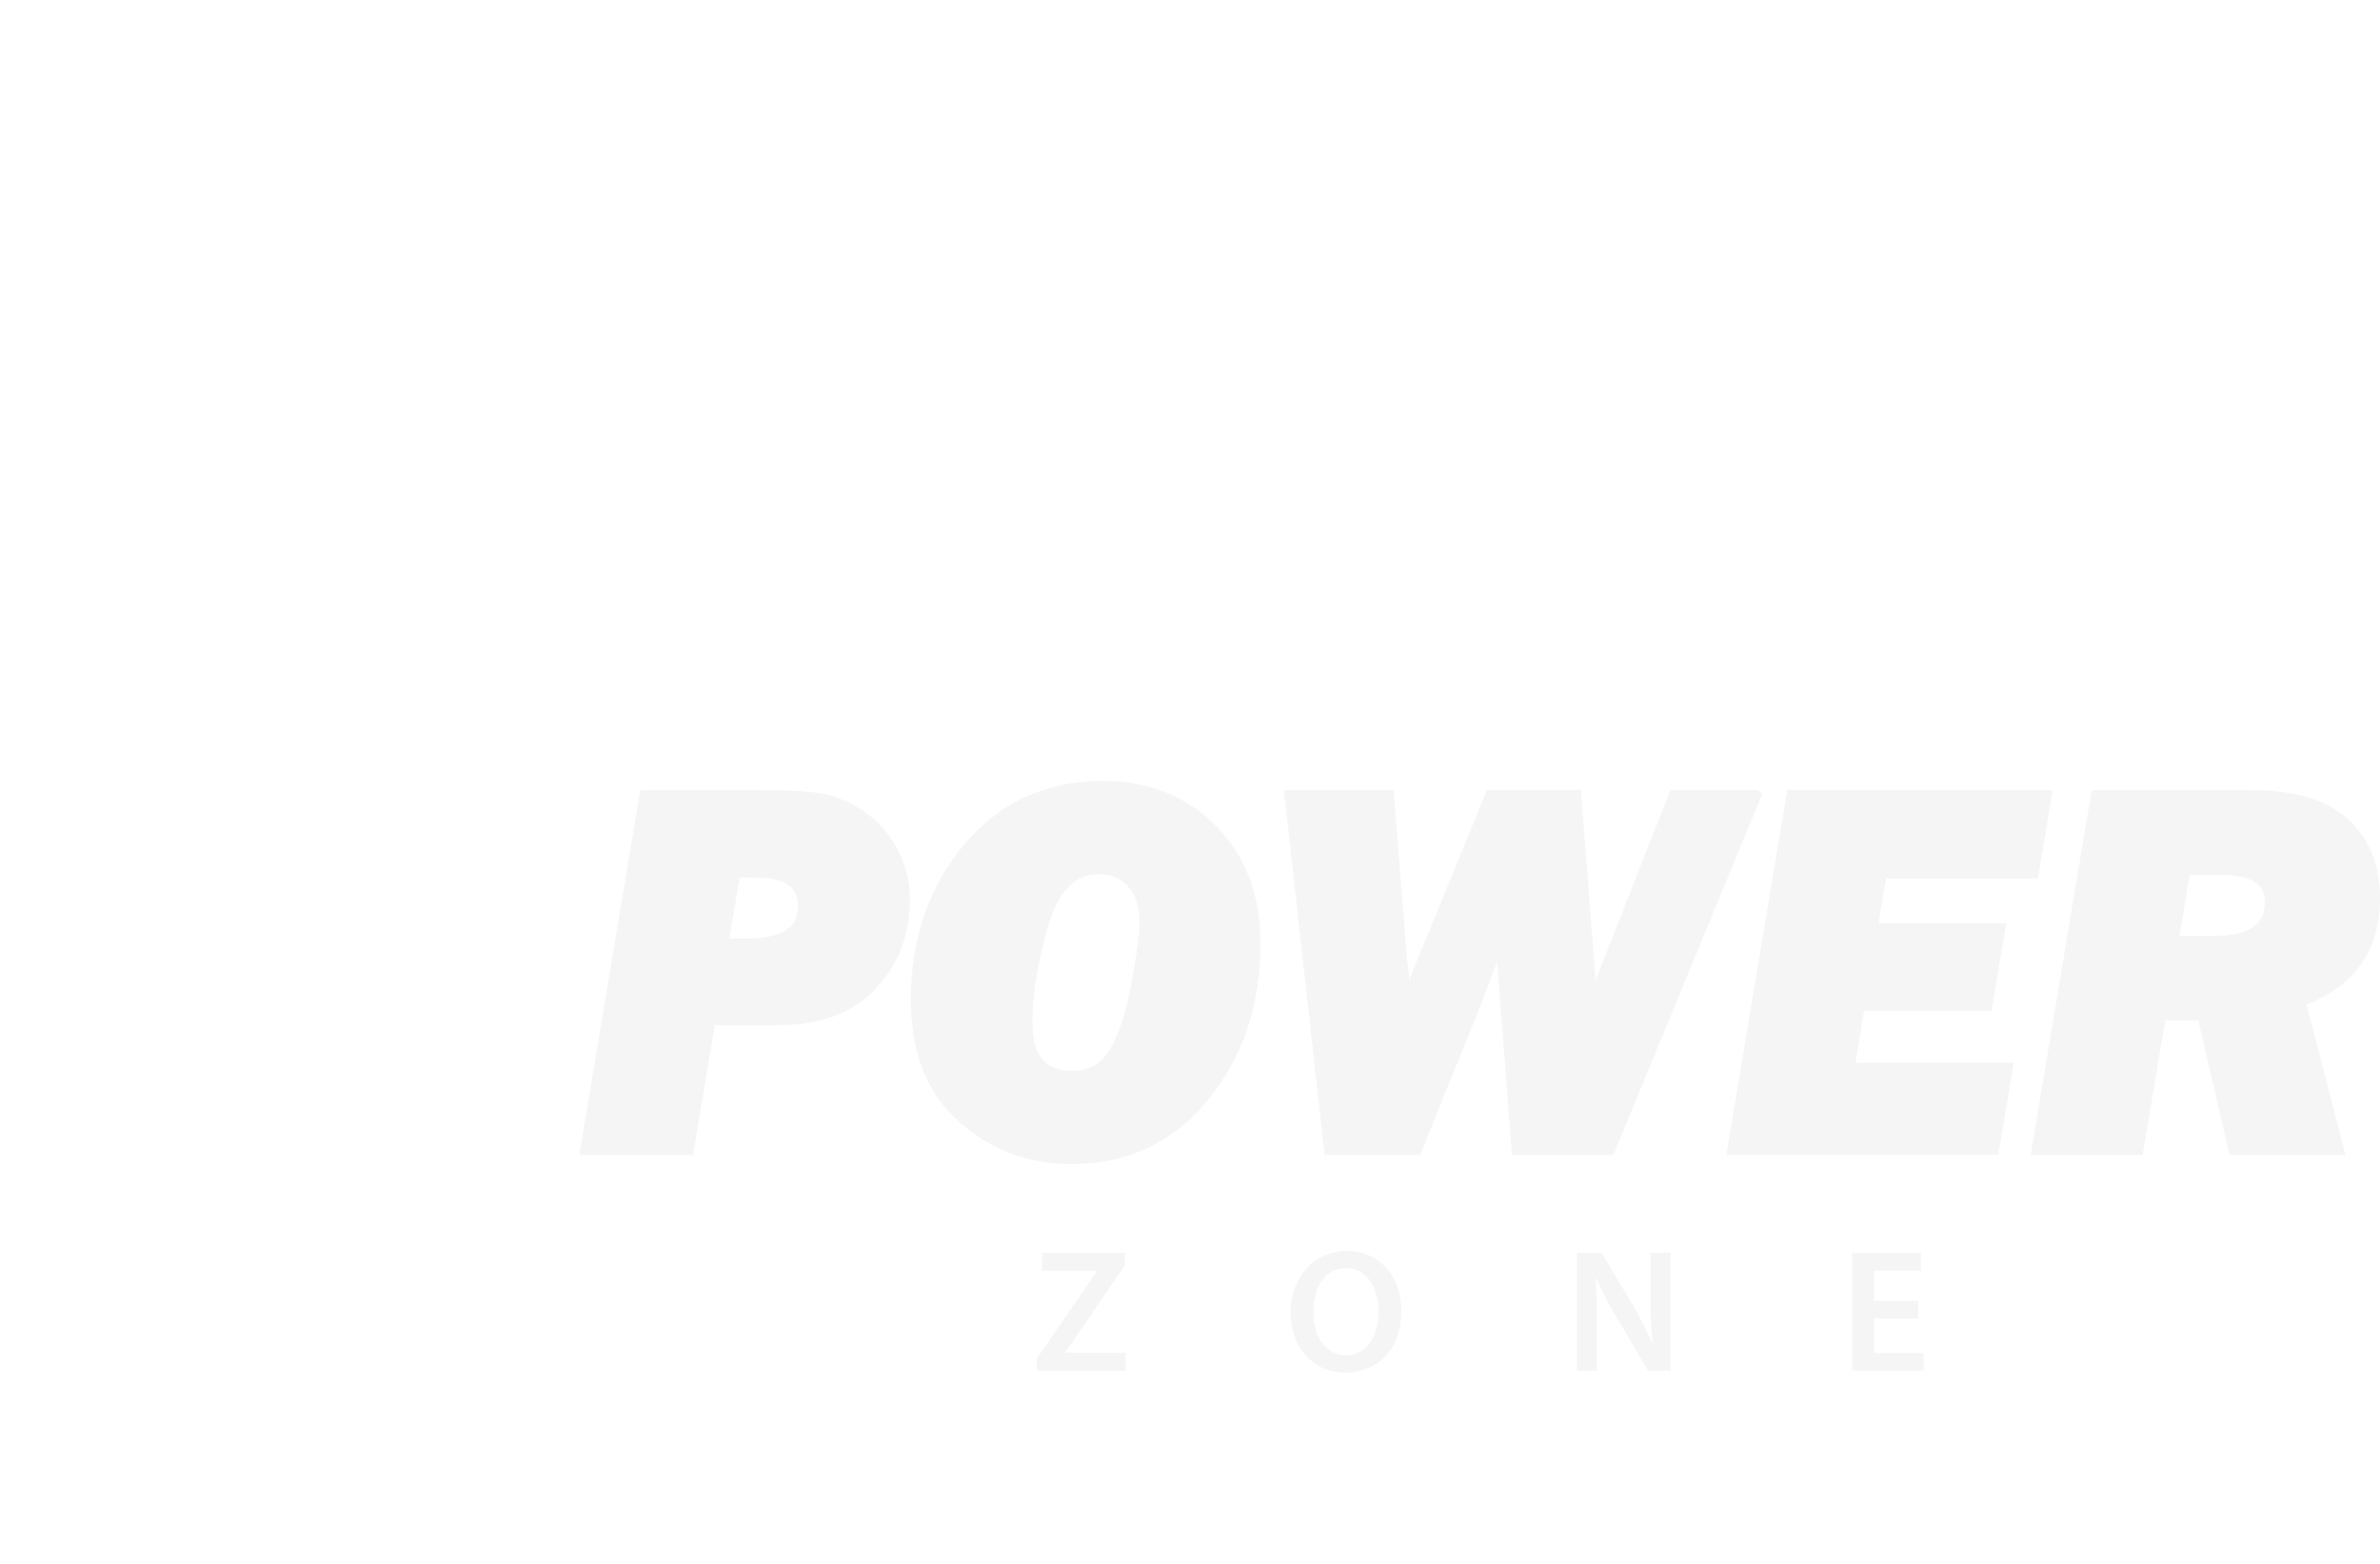
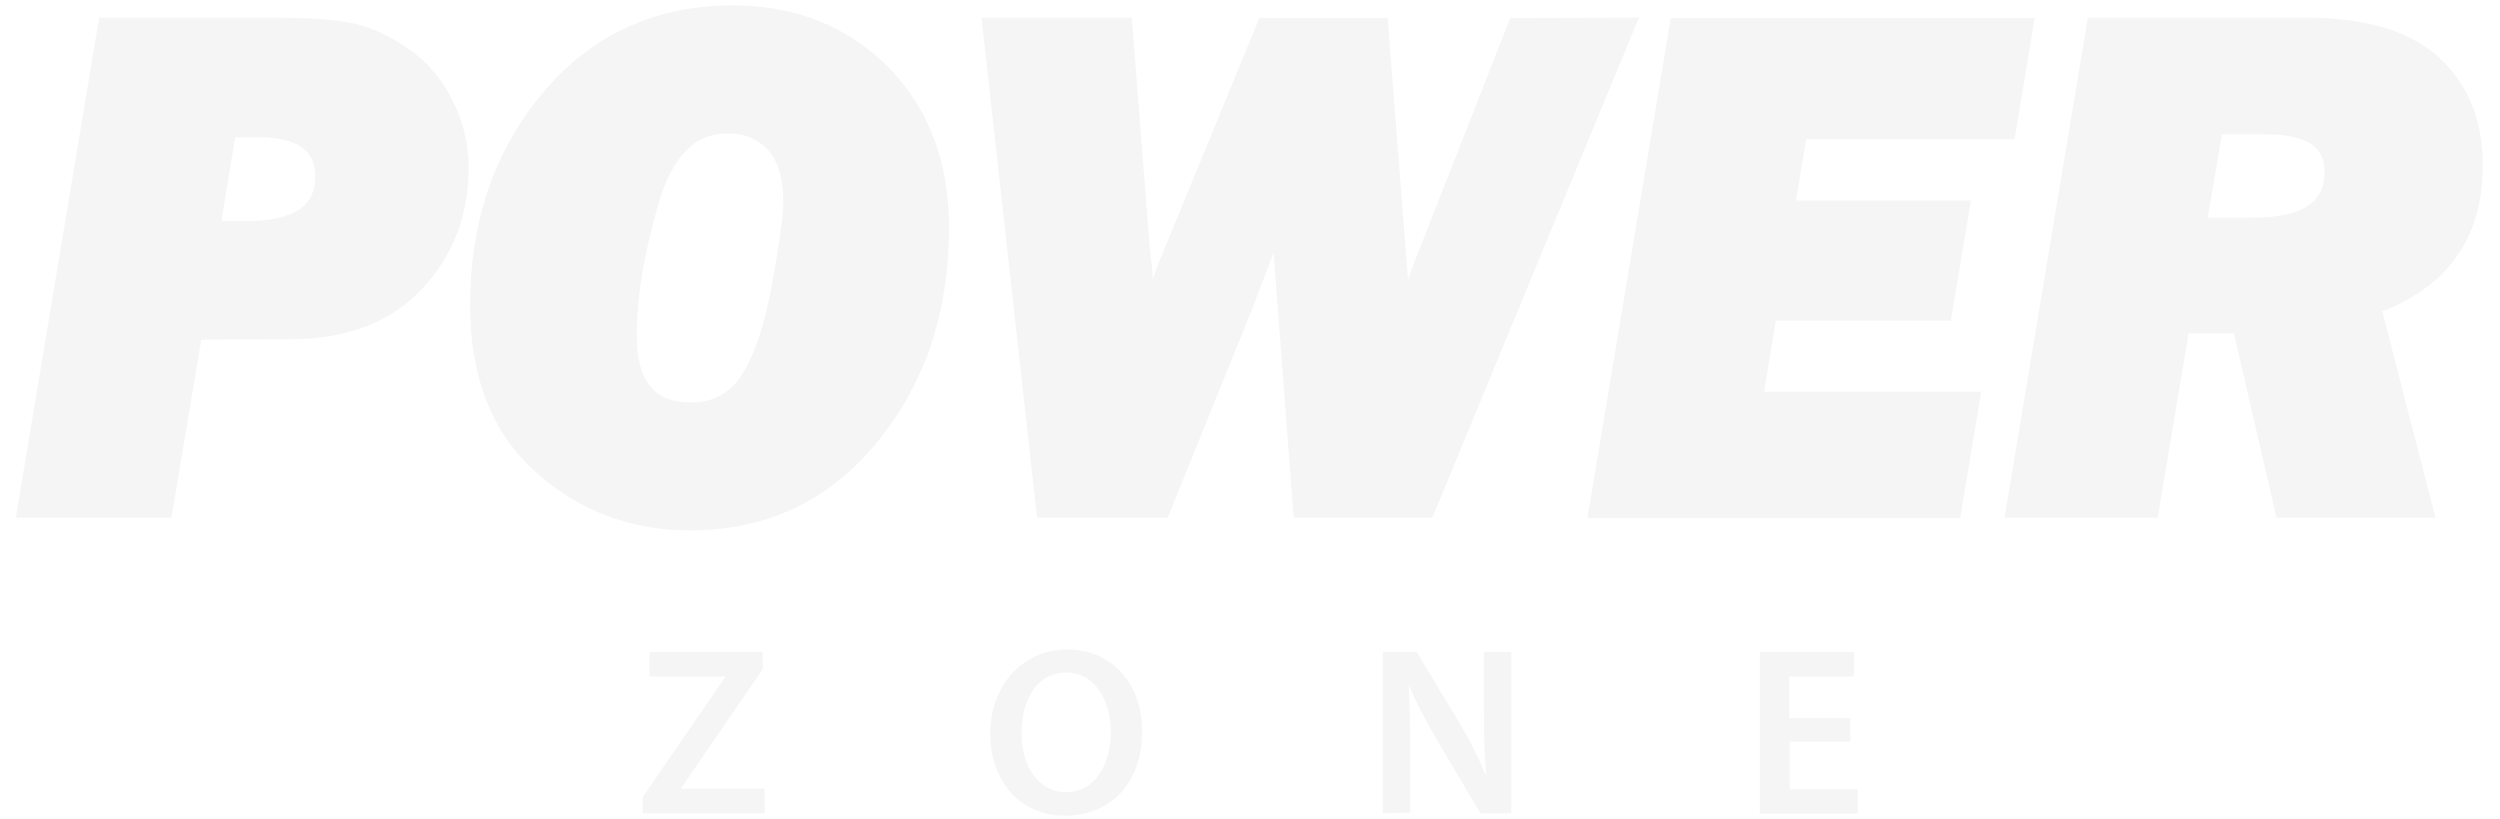
- <svg xmlns="http://www.w3.org/2000/svg" id="Capa_1" viewBox="0 0 665.16 437.02">
-   <defs>
-     <style>.cls-1,.cls-2{fill:#f5f5f5;}.cls-2{stroke:#f5f5f5;stroke-miterlimit:10;stroke-width:3px;}</style>
-   </defs>
+ <svg xmlns="http://www.w3.org/2000/svg" version="1.1" id="Capa_1" x="0px" y="0px" viewBox="0 0 510 167" style="enable-background:new 0 0 510 167;" xml:space="preserve">
+   <style type="text/css">
+ 	.st0{fill:#F5F5F5;stroke:#F5F5F5;stroke-width:3;stroke-miterlimit:10;}
+ 	.st1{fill:#F5F5F5;}
+ </style>
  <g>
-     <path class="cls-2" d="M198.52,285l-6.1,36.34h-28.75l16.54-99h32.71c7.69,0,13.28,.33,16.79,.98,3.51,.65,7.13,2.23,10.88,4.72,3.75,2.49,6.72,5.83,8.92,10.01,2.2,4.18,3.3,8.67,3.3,13.45,0,9.28-3.02,17.19-9.06,23.72-6.04,6.53-14.69,9.79-25.95,9.79h-19.28Zm3.56-21.18h6.83c10.41,0,15.61-3.52,15.61-10.55,0-6.31-4.35-9.47-13.06-9.47h-6.02l-3.36,20.02Z" />
-     <path class="cls-2" d="M299.43,323.87c-11.7,0-21.86-3.83-30.46-11.5-8.61-7.66-12.91-18.65-12.91-32.96,0-16.58,4.81-30.67,14.43-42.25,9.62-11.58,22.19-17.37,37.71-17.37,12.43,0,22.63,4.05,30.61,12.15,7.98,8.1,11.97,18.7,11.97,31.8,0,16.73-4.74,30.93-14.22,42.61-9.48,11.68-21.86,17.51-37.13,17.51Zm.22-23.06c5.12,0,9.02-2.16,11.68-6.49,2.66-4.33,4.76-10.67,6.31-19.04,1.55-8.36,2.32-14.02,2.32-16.97,0-5.08-1.17-8.92-3.52-11.53-2.35-2.61-5.45-3.92-9.32-3.92-7.4,0-12.6,5.15-15.59,15.45-3,10.3-4.5,19.41-4.5,27.34,0,10.11,4.21,15.16,12.62,15.16Z" />
-     <path class="cls-2" d="M490.73,222.34l-40.86,99h-25.92l-4.52-59.33-6.96,18.28-16.6,41.05h-24.32l-11.04-99h27.58l3.55,44.82,.65,5.51,.15,2.97c.19,2.71,.36,4.67,.51,5.87,1.26-4.11,2.61-7.93,4.06-11.46l19.59-47.72h23.83l4.59,59.18c1.79-5.56,3.8-11.02,6.02-16.39l16.83-42.79h22.85Z" />
-     <path class="cls-2" d="M561.04,298.56l-3.84,22.77h-72.96l16.54-99h71.15l-3.63,21.69h-42.47l-2.57,15.52h35.68l-3.63,21.47h-35.61l-2.91,17.55h44.25Z" />
-     <path class="cls-2" d="M642.86,279.85l10.72,41.49h-29.29l-8.71-37.64h-11.71l-6.32,37.64h-28.24l16.54-99h43.23c11.75,0,20.45,2.57,26.11,7.72,5.66,5.15,8.49,12.15,8.49,21,0,14.17-6.93,23.76-20.8,28.79Zm-35.54-16.75h11.13c10.7,0,16.05-3.63,16.05-10.88,0-6.09-4.49-9.14-13.47-9.14h-10.35l-3.36,20.02Z" />
+     <path class="st0" d="M39.8,67.8l-6.1,36.3H5l16.5-99h32.7c7.7,0,13.3,0.3,16.8,1c3.5,0.6,7.1,2.2,10.9,4.7s6.7,5.8,8.9,10   s3.3,8.7,3.3,13.4c0,9.3-3,17.2-9.1,23.7s-14.7,9.8-25.9,9.8L39.8,67.8L39.8,67.8z M43.4,46.6h6.8c10.4,0,15.6-3.5,15.6-10.6   c0-6.3-4.4-9.5-13.1-9.5h-6L43.4,46.6z" />
+     <path class="st0" d="M140.8,106.7c-11.7,0-21.9-3.8-30.5-11.5c-8.6-7.7-12.9-18.6-12.9-33c0-16.6,4.8-30.7,14.4-42.2   S134,2.6,149.5,2.6c12.4,0,22.6,4.1,30.6,12.1c8,8.1,12,18.7,12,31.8c0,16.7-4.7,30.9-14.2,42.6S156,106.7,140.8,106.7L140.8,106.7   z M141,83.6c5.1,0,9-2.2,11.7-6.5s4.8-10.7,6.3-19c1.5-8.4,2.3-14,2.3-17c0-5.1-1.2-8.9-3.5-11.5c-2.4-2.6-5.5-3.9-9.3-3.9   c-7.4,0-12.6,5.1-15.6,15.4c-3,10.3-4.5,19.4-4.5,27.3C128.4,78.6,132.6,83.6,141,83.6z" />
+     <path class="st0" d="M332.1,5.1l-40.9,99h-25.9l-4.5-59.3l-7,18.3l-16.6,41h-24.3l-11-99h27.6L233,50l0.6,5.5l0.1,3   c0.2,2.7,0.4,4.7,0.5,5.9c1.3-4.1,2.6-7.9,4.1-11.5l19.6-47.7h23.8l4.6,59.2c1.8-5.6,3.8-11,6-16.4l16.8-42.8L332.1,5.1L332.1,5.1z   " />
+     <path class="st0" d="M402.4,81.4l-3.8,22.8h-73l16.5-99h71.2l-3.6,21.7h-42.5l-2.6,15.5h35.7l-3.6,21.5H361l-2.9,17.5L402.4,81.4   L402.4,81.4z" />
+     <path class="st0" d="M484.2,62.6l10.7,41.5h-29.3l-8.7-37.6h-11.7l-6.3,37.6h-28.2l16.5-99h43.2c11.8,0,20.5,2.6,26.1,7.7   s8.5,12.1,8.5,21C505,48,498.1,57.6,484.2,62.6L484.2,62.6z M448.6,45.9h11.1c10.7,0,16-3.6,16-10.9c0-6.1-4.5-9.1-13.5-9.1H452   L448.6,45.9L448.6,45.9z" />
  </g>
  <g>
-     <path class="cls-1" d="M289.74,379.76l16.84-24.43v-.16h-15.35v-4.99h23.14v3.54l-16.6,24.22v.17h16.85v4.99h-24.87v-3.33Z" />
-     <path class="cls-1" d="M391.64,366.3c0,11.02-6.68,17.32-15.75,17.32s-15.19-7.1-15.19-16.74,6.39-17.25,15.67-17.25,15.27,7.26,15.27,16.67Zm-24.59,.46c0,6.72,3.39,12.05,9.14,12.05s9.09-5.4,9.09-12.29c0-6.21-3.08-12.08-9.08-12.08s-9.16,5.56-9.16,12.32Z" />
-     <path class="cls-1" d="M440.74,383.09v-32.92h6.87l8.5,14.13c2.17,3.64,4.08,7.46,5.6,11.03l.12-.03c-.43-4.37-.54-8.61-.54-13.64v-11.49h5.56v32.92h-6.23l-8.59-14.48c-2.1-3.61-4.28-7.62-5.9-11.35l-.15,.03c.24,4.28,.32,8.62,.32,14.03v11.78h-5.56Z" />
-     <path class="cls-1" d="M536.12,368.49h-12.41v9.66h13.87v4.95h-19.89v-32.92h19.16v4.95h-13.14v8.46h12.41v4.9Z" />
+     <path class="st1" d="M131.1,162.6l16.8-24.4V138h-15.4v-5h23.1v3.5l-16.6,24.2v0.2H156v5h-24.9L131.1,162.6L131.1,162.6z" />
+     <path class="st1" d="M233,149.1c0,11-6.7,17.3-15.8,17.3s-15.2-7.1-15.2-16.7s6.4-17.2,15.7-17.2S233,139.7,233,149.1L233,149.1z    M208.4,149.6c0,6.7,3.4,12,9.1,12s9.1-5.4,9.1-12.3c0-6.2-3.1-12.1-9.1-12.1S208.4,142.8,208.4,149.6L208.4,149.6z" />
+     <path class="st1" d="M282.1,165.9V133h6.9l8.5,14.1c2.2,3.6,4.1,7.5,5.6,11l0.1,0c-0.4-4.4-0.5-8.6-0.5-13.6V133h5.6v32.9H302   l-8.6-14.5c-2.1-3.6-4.3-7.6-5.9-11.4l-0.1,0c0.2,4.3,0.3,8.6,0.3,14v11.8L282.1,165.9L282.1,165.9z" />
+     <path class="st1" d="M377.5,151.3h-12.4v9.7h13.9v5H359V133h19.2v5H365v8.5h12.4L377.5,151.3L377.5,151.3z" />
  </g>
</svg>
